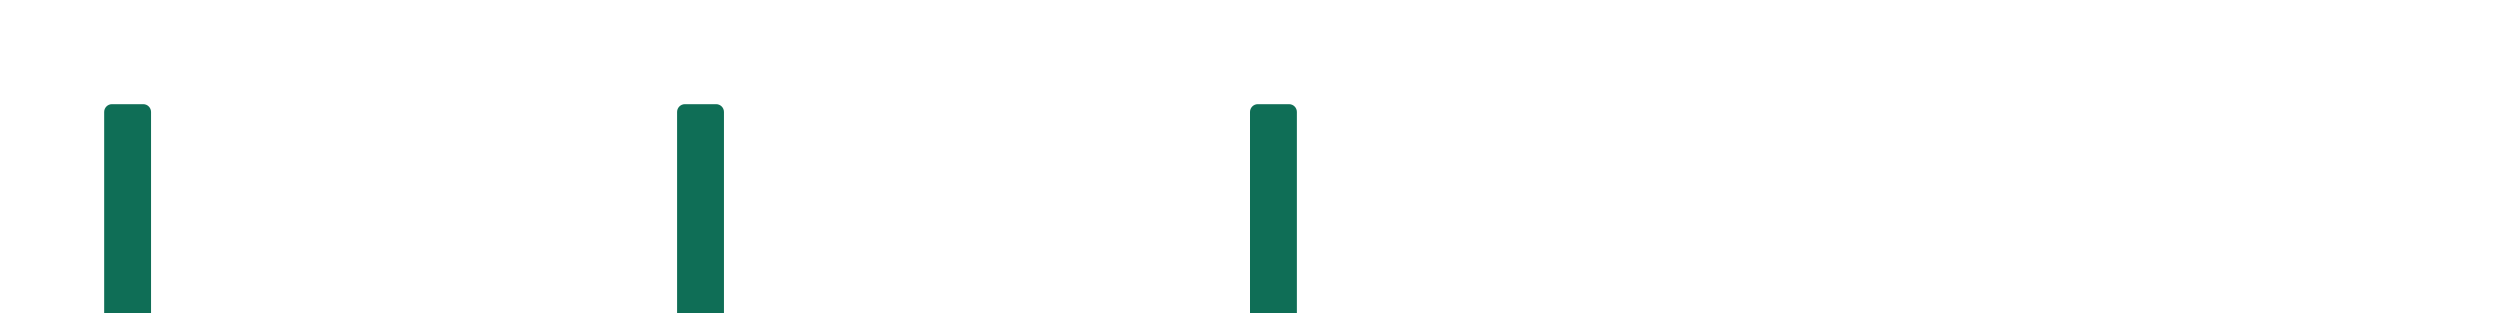
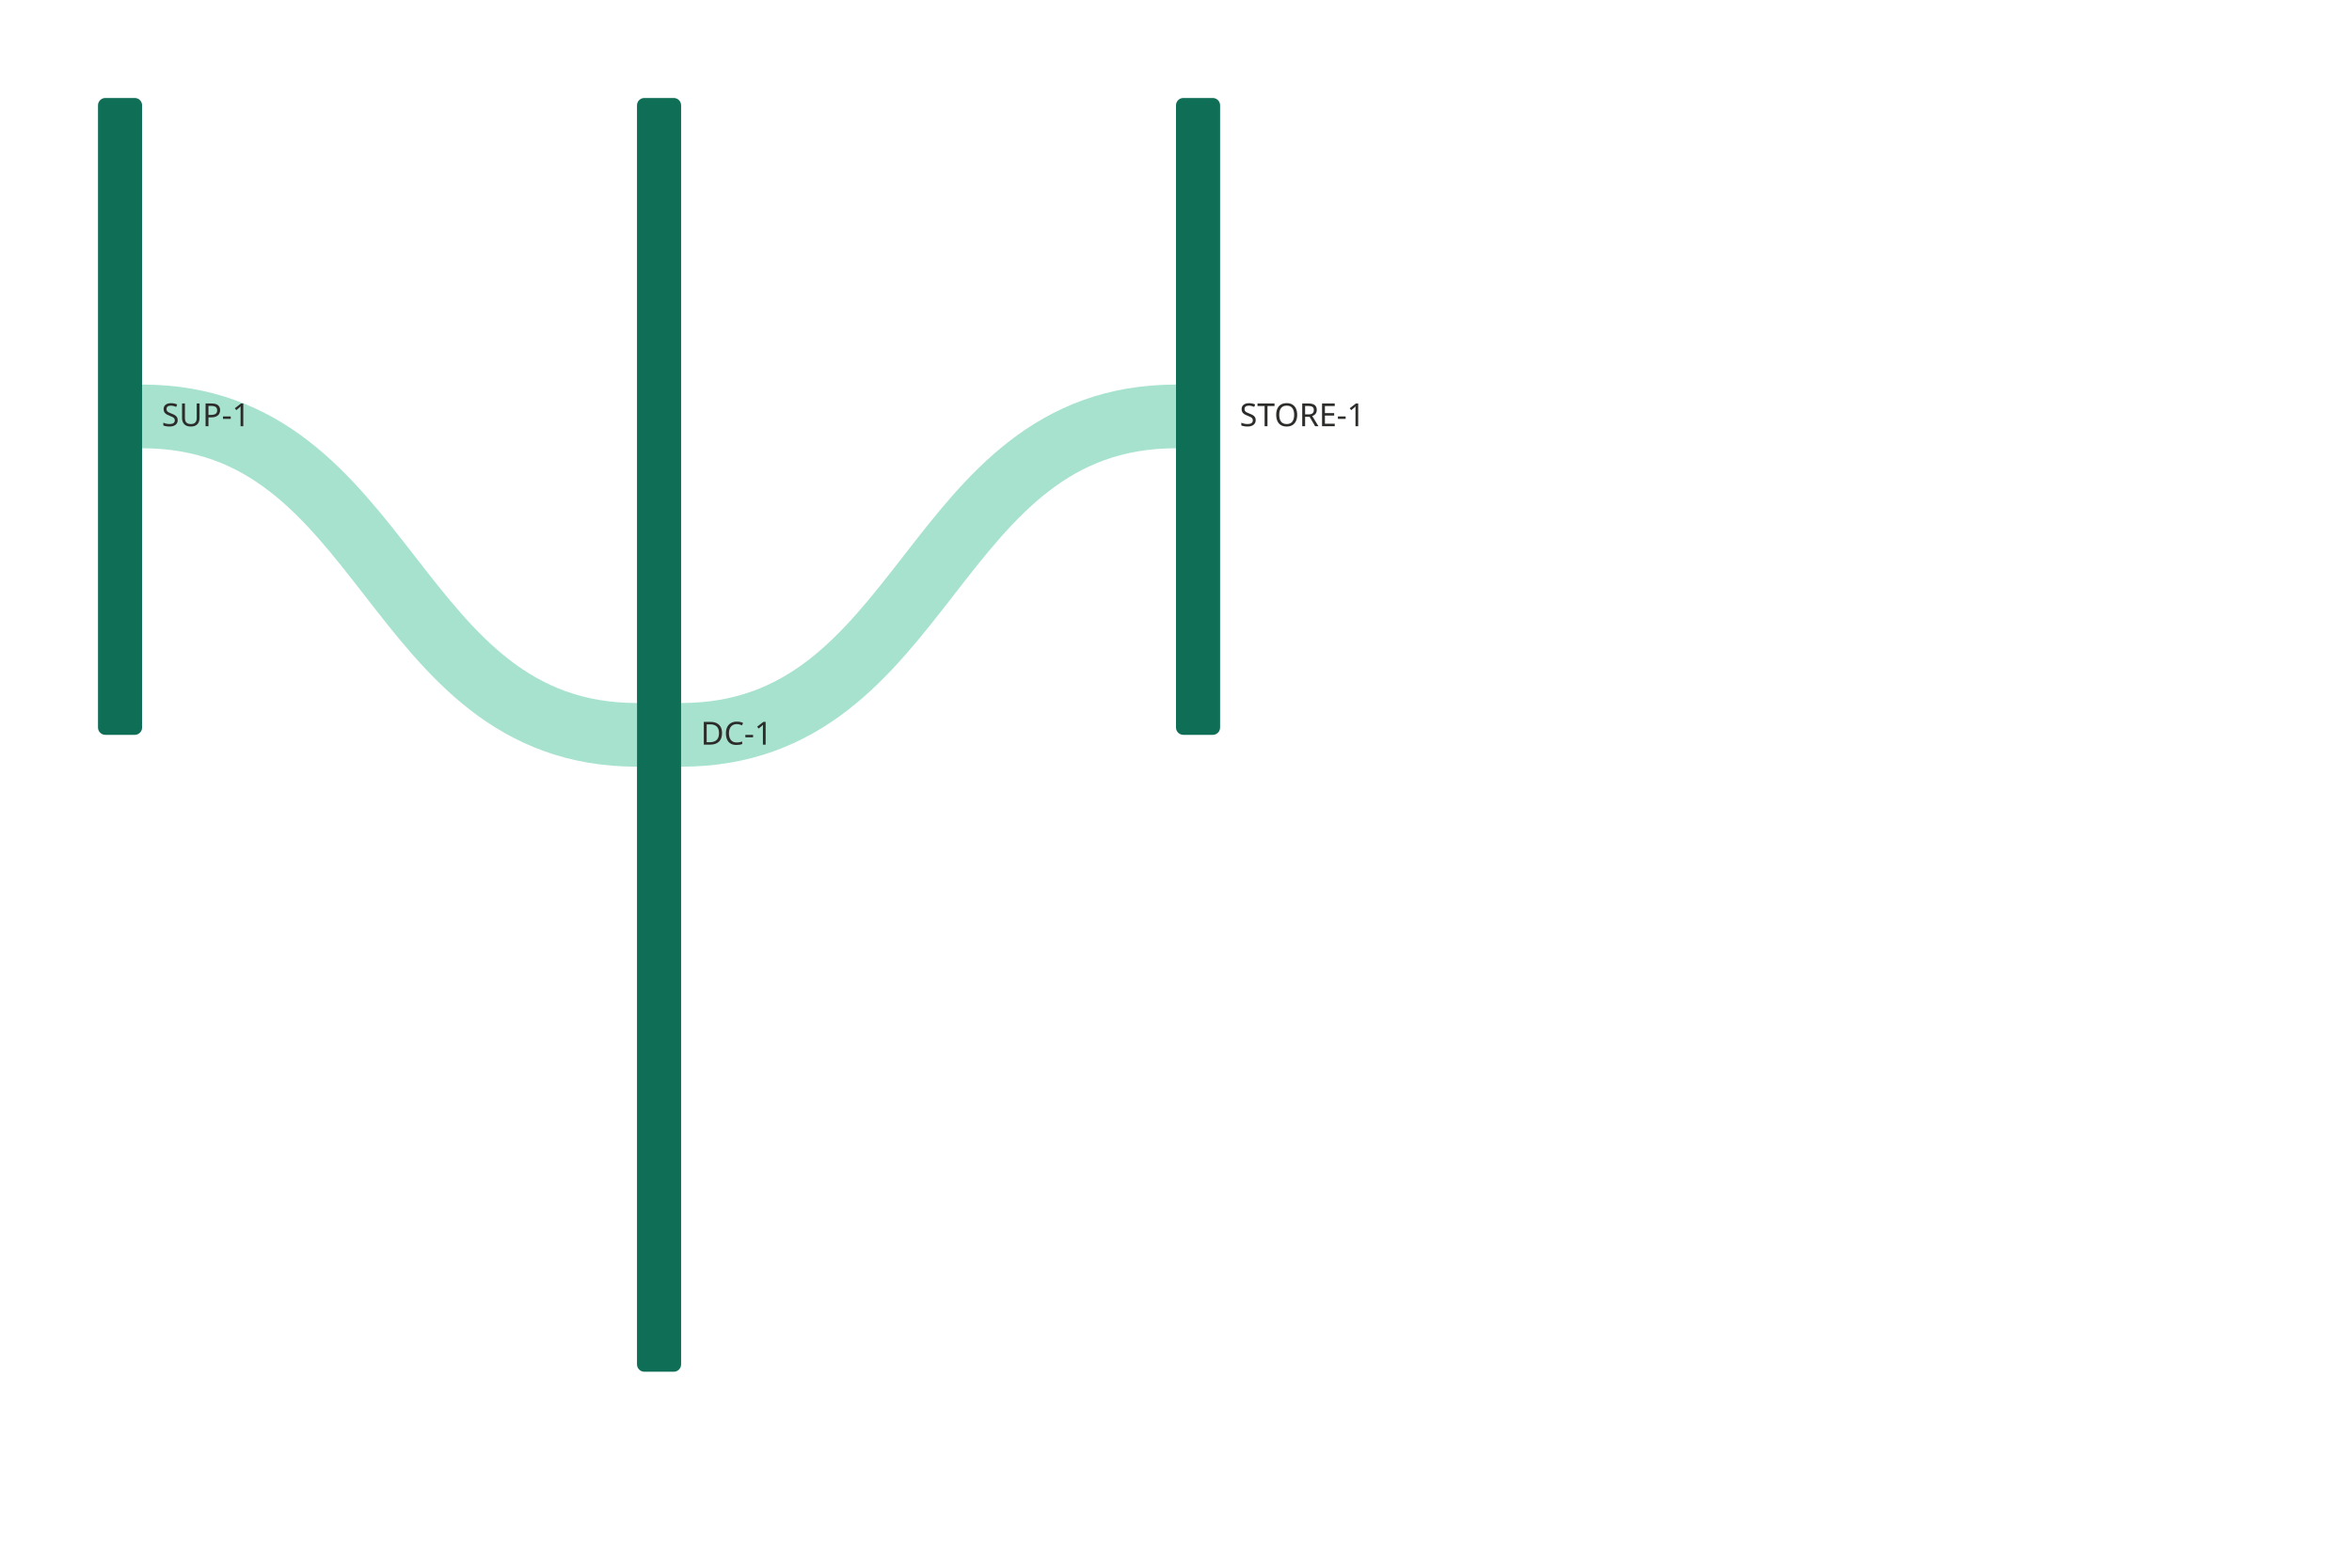
- <svg xmlns="http://www.w3.org/2000/svg" viewBox="0 0 960 120" width="100%" role="img">
+ <svg xmlns="http://www.w3.org/2000/svg" viewBox="0 0 960 640" width="100%" role="img">
  <path d="M278.0,300.0 C379.0,300.0 379.0,170.0 480.0,170.0" fill="none" stroke="#5DCAA5" stroke-opacity="0.55" stroke-width="26.0" />
  <path d="M58.0,170.0 C159.0,170.0 159.0,300.0 260.0,300.0" fill="none" stroke="#5DCAA5" stroke-opacity="0.55" stroke-width="26.0" />
  <rect x="260.0" y="40.0" width="18" height="520.0" rx="3" fill="#0F6E56" />
  <text x="286.0" y="304.0" font-family="system-ui, sans-serif" font-size="13" fill="#2C2C2A">DC-1</text>
  <rect x="480.0" y="40.0" width="18" height="260.0" rx="3" fill="#0F6E56" />
  <text x="506.0" y="174.0" font-family="system-ui, sans-serif" font-size="13" fill="#2C2C2A">STORE-1</text>
  <rect x="40.0" y="40.0" width="18" height="260.0" rx="3" fill="#0F6E56" />
  <text x="66.0" y="174.0" font-family="system-ui, sans-serif" font-size="13" fill="#2C2C2A">SUP-1</text>
</svg>
